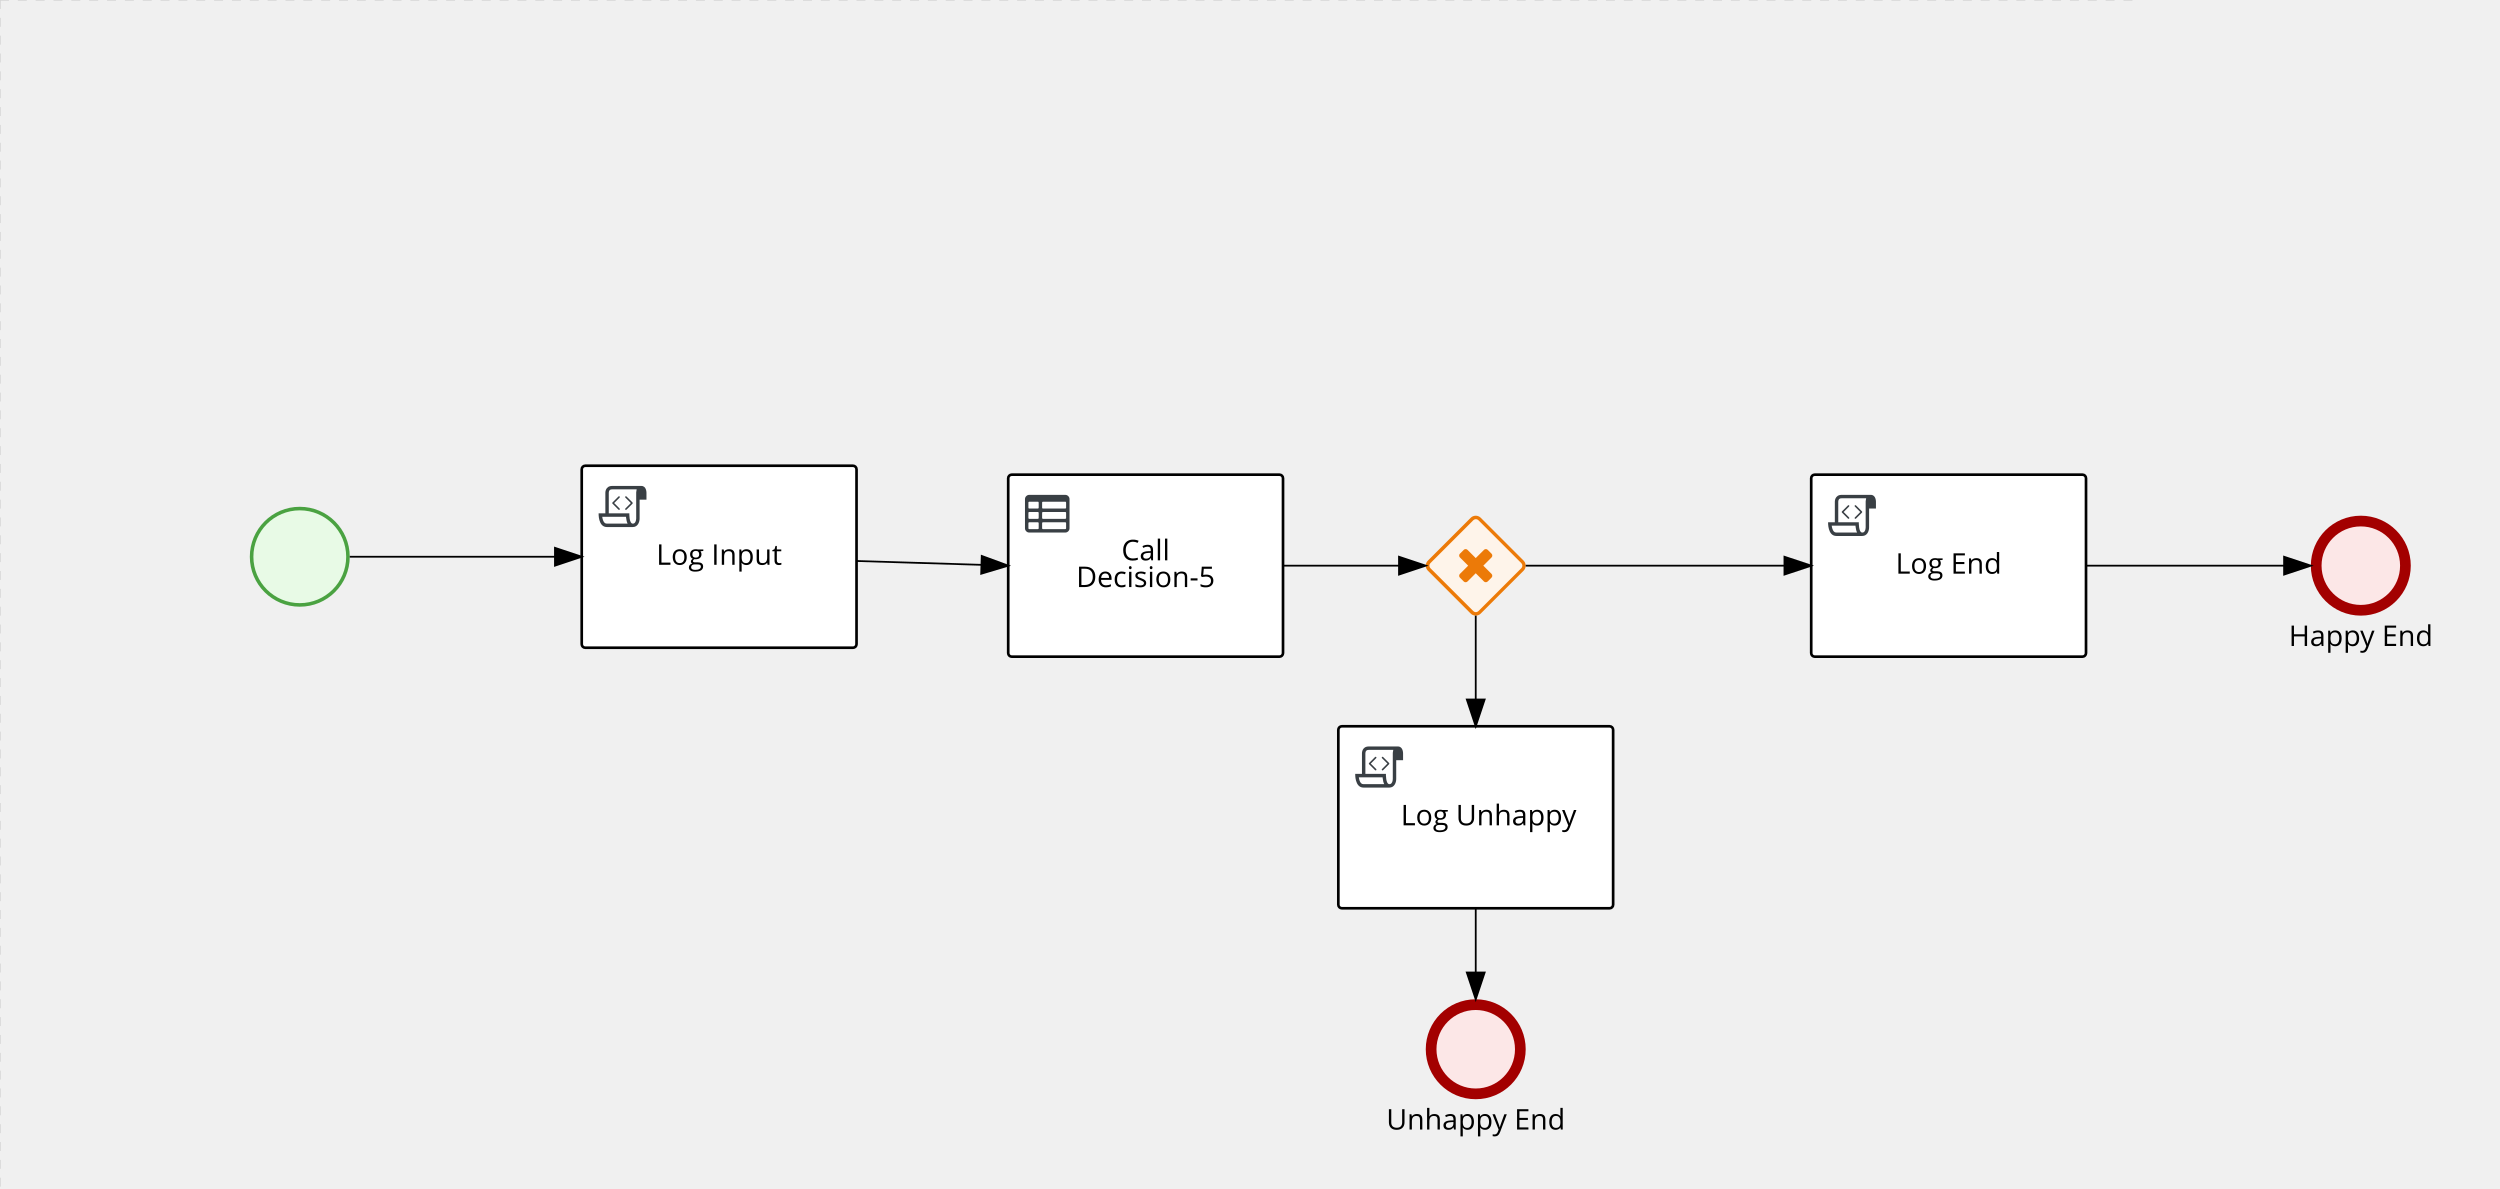
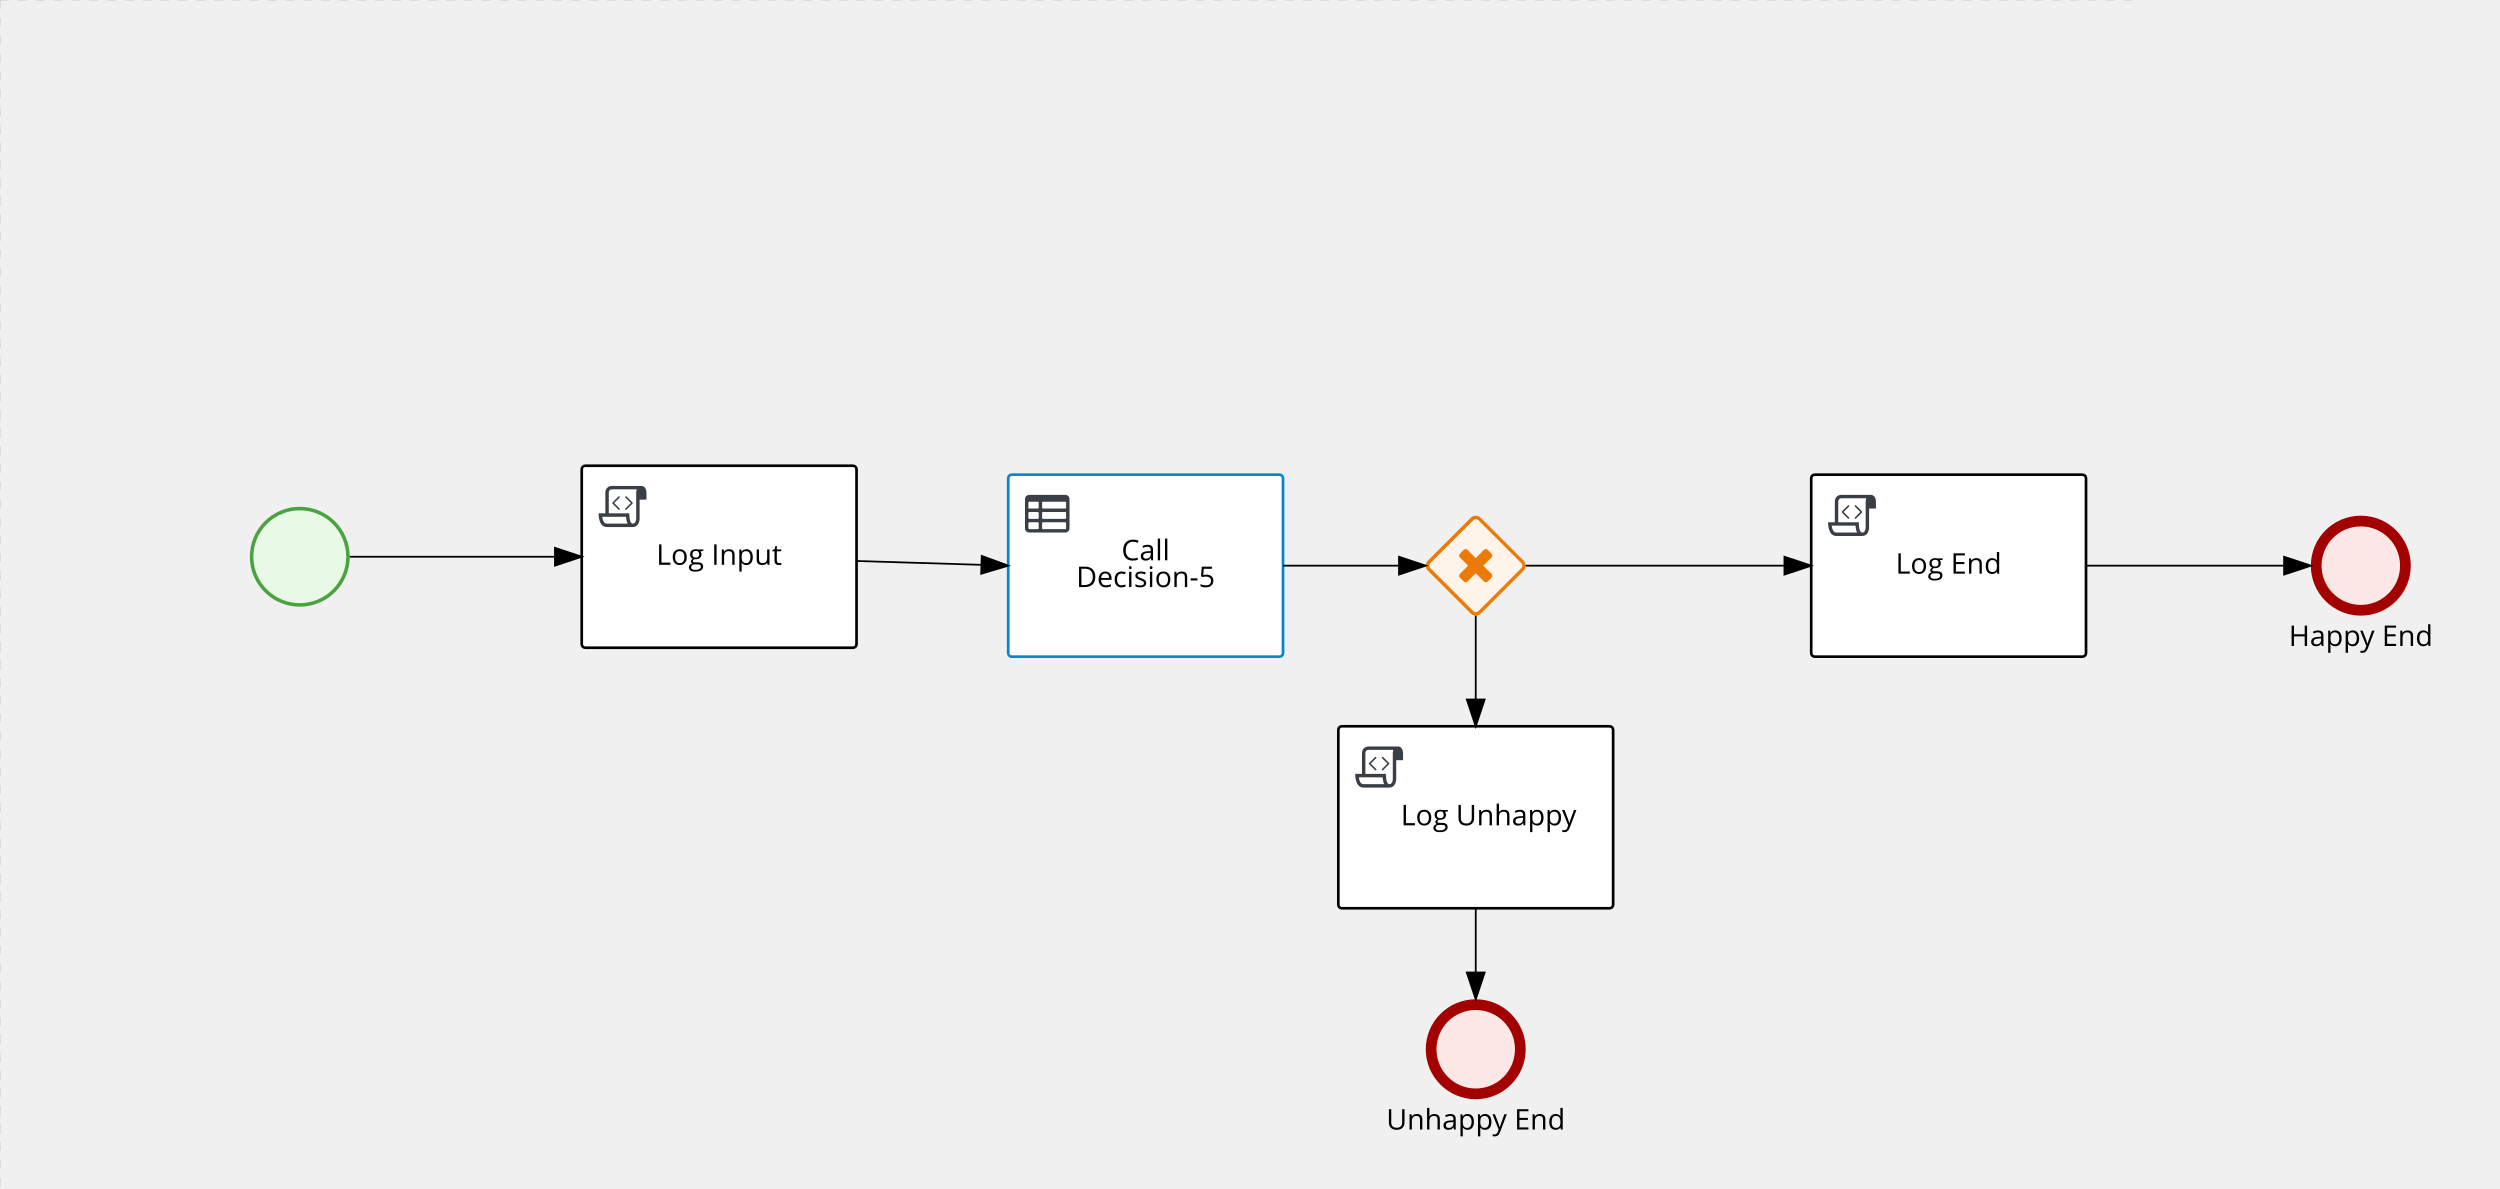
<svg xmlns="http://www.w3.org/2000/svg" version="1.1" width="1401" height="666" viewBox="0 0 1401 666">
  <defs />
  <g transform="matrix(1,0,0,1,0,0)">
    <g>
      <g>
        <g>
          <path fill="none" stroke="#d3d3d3" paint-order="fill stroke markers" d=" M 0 0 L 1200 0" stroke-miterlimit="10" stroke-opacity="0.8" stroke-dasharray="5" />
        </g>
        <g>
          <path fill="none" stroke="#d3d3d3" paint-order="fill stroke markers" d=" M 0 0 L 0 800" stroke-miterlimit="10" stroke-opacity="0.8" stroke-dasharray="5" />
        </g>
      </g>
      <g id="_93700CAE-5647-4085-86AF-FE9845B9C1BD" bpmn2nodeid="_93700CAE-5647-4085-86AF-FE9845B9C1BD" transform="matrix(1,0,0,1,140,284)">
        <g>
          <path fill="none" stroke="none" />
        </g>
        <g transform="matrix(0.125,0,0,0.125,0,0)">
          <g transform="matrix(1,0,0,1,0,0)">
            <path fill="#e8fae6" stroke="none" id="_93700CAE-5647-4085-86AF-FE9845B9C1BD?shapeType=BACKGROUND" paint-order="stroke fill markers" d=" M 0 0 M 444 224 C 444 263.9 434.2 300.8 414.4 334.5 C 394.7 368.2 368 394.9 334.4 414.5 C 300.8 434.1 263.9 444 224 444 C 184.1 444 147.2 434.2 113.5 414.4 C 79.8 394.7 53.1 368 33.5 334.4 C 13.9 300.8 4 263.9 4 224 C 4 184.1 13.8 147.2 33.6 113.5 C 53.4 79.8 80.1 53.1 113.6 33.5 C 147.1 13.9 184.1 4 224 4 C 263.9 4 300.8 13.8 334.5 33.6 C 368.2 53.4 394.9 80.1 414.5 113.6 C 434.1 147.1 444 184.1 444 224 Z" />
          </g>
          <g>
            <g transform="matrix(1,0,0,1,0,0)">
              <g transform="matrix(1,0,0,1,0,0)">
                <path fill="#4aa241" stroke="none" id="_93700CAE-5647-4085-86AF-FE9845B9C1BD?shapeType=BORDER&amp;renderType=FILL" paint-order="stroke fill markers" d=" M 0 0 M 224 0 C 100.3 0 0 100.3 0 224 C 0 347.7 100.3 448 224 448 C 347.7 448 448 347.7 448 224 C 448 100.3 347.7 0 224 0 Z M 0 0 M 224 432 C 109.1 432 16 338.9 16 224 C 16 109.1 109.1 16 224 16 C 338.9 16 432 109.1 432 224 C 432 338.9 338.9 432 224 432 Z" />
              </g>
            </g>
          </g>
        </g>
        <g transform="matrix(1,0,0,1,28,61)" />
      </g>
      <g transform="matrix(1,0,0,1,140,284)" />
      <g id="_359DDCD5-8A01-4CE7-81F3-BF9B3347F7F9" bpmn2nodeid="_359DDCD5-8A01-4CE7-81F3-BF9B3347F7F9" transform="matrix(1,0,0,1,1295,289)">
        <g>
          <path fill="none" stroke="none" />
        </g>
        <g transform="matrix(0.125,0,0,0.125,0,0)">
          <g transform="matrix(1,0,0,1,0,0)">
            <path fill="#fce7e7" stroke="none" id="_359DDCD5-8A01-4CE7-81F3-BF9B3347F7F9?shapeType=BACKGROUND" paint-order="stroke fill markers" d=" M 0 0 M 444 224 C 444 263.9 434.2 300.8 414.4 334.5 C 394.7 368.2 368 394.9 334.4 414.5 C 300.8 434.1 263.9 444 224 444 C 184.1 444 147.2 434.2 113.5 414.4 C 79.8 394.7 53.1 368 33.5 334.4 C 13.9 300.8 4 263.9 4 224 C 4 184.1 13.8 147.2 33.6 113.5 C 53.4 79.8 80.1 53.1 113.6 33.5 C 147.1 13.9 184.1 4 224 4 C 263.9 4 300.8 13.8 334.5 33.6 C 368.2 53.4 394.9 80.1 414.5 113.6 C 434.1 147.1 444 184.1 444 224 Z" />
          </g>
          <g>
            <g transform="matrix(1,0,0,1,0,0)">
              <g transform="matrix(1,0,0,1,0,0)">
                <path fill="rgb(163,0,0)" stroke="none" id="_359DDCD5-8A01-4CE7-81F3-BF9B3347F7F9?shapeType=BORDER&amp;renderType=FILL" paint-order="stroke fill markers" d=" M 0 0 M 224 0 C 100.3 0 0 100.3 0 224 C 0 347.7 100.3 448 224 448 C 347.7 448 448 347.7 448 224 C 448 100.3 347.7 0 224 0 Z M 0 0 M 224 400 C 126.8 400 48 321.2 48 224 C 48 126.8 126.8 48 224 48 C 321.2 48 400 126.8 400 224 C 400 321.2 321.2 400 224 400 Z" />
              </g>
            </g>
          </g>
        </g>
        <g transform="matrix(1,0,0,1,-12.36719,61)">
          <text fill="#000000" stroke="none" font-family="Open Sans" font-size="12pt" font-style="normal" font-weight="normal" text-decoration="normal" x="40.367" y="12" text-anchor="middle" dominant-baseline="alphabetic">Happy End</text>
        </g>
      </g>
      <g id="_3DBEF099-F481-4569-90B3-A8BD26DF5AAA" bpmn2nodeid="_3DBEF099-F481-4569-90B3-A8BD26DF5AAA" transform="matrix(1,0,0,1,750,407)">
        <g>
          <path fill="none" stroke="none" />
        </g>
        <g transform="matrix(1,0,0,1,0,0)">
          <path fill="#ffffff" stroke="none" id="_3DBEF099-F481-4569-90B3-A8BD26DF5AAA?shapeType=BACKGROUND" paint-order="stroke fill markers" d=" M 2 0 L 152 0 L 152 0 A 2 2 0 0 1 154 2 L 154 100 L 154 100 A 2 2 0 0 1 152 102 L 2 102 L 2 102 A 2 2 0 0 1 0 100 L 0 2 L 0 2 A 2 2 0 0 1 2 0 Z" />
        </g>
        <g transform="matrix(1,0,0,1,0,0)">
          <path fill="none" stroke="rgb(0,0,0)" id="_3DBEF099-F481-4569-90B3-A8BD26DF5AAA?shapeType=BORDER&amp;renderType=STROKE" paint-order="fill stroke markers" d=" M 2 0 L 152 0 L 152 0 A 2 2 0 0 1 154 2 L 154 100 L 154 100 A 2 2 0 0 1 152 102 L 2 102 L 2 102 A 2 2 0 0 1 0 100 L 0 2 L 0 2 A 2 2 0 0 1 2 0 Z" stroke-miterlimit="10" stroke-width="1.5" stroke-dasharray="" />
        </g>
        <g>
          <g transform="matrix(0.06,0,0,0.06,9.4,9.4)">
            <g transform="matrix(1,0,0,1,0,0)">
              <path fill="#393f44" stroke="none" id="_3DBEF099-F481-4569-90B3-A8BD26DF5AAAundefined" paint-order="stroke fill markers" d=" M 0 0 M 197.3 130.2 C 194.4 127.3 189.6 127.3 186.7 130.2 L 130.2 186.7 C 127.3 189.6 127.3 194.4 130.2 197.3 L 186.7 253.8 C 188.1 255.3 190.1 256 192 256 C 193.9 256 195.9 255.3 197.3 253.7 C 200.2 250.8 200.2 246 197.3 243.1 L 146.2 192 L 197.3 140.8 C 200.2 137.9 200.2 133.1 197.3 130.2 Z" />
            </g>
            <g transform="matrix(1,0,0,1,0,0)">
              <path fill="#393f44" stroke="none" id="_3DBEF099-F481-4569-90B3-A8BD26DF5AAAundefined" paint-order="stroke fill markers" d=" M 0 0 M 261.3 130.2 C 258.4 127.3 253.6 127.3 250.7 130.2 C 247.8 133.1 247.8 137.9 250.7 140.8 L 301.8 191.9 L 250.7 243 C 247.8 245.9 247.8 250.7 250.7 253.6 C 252.1 255.3 254.1 256 256 256 C 257.9 256 259.9 255.3 261.3 253.8 L 317.8 197.3 C 320.7 194.4 320.7 189.6 317.8 186.7 L 261.3 130.2 Z" />
            </g>
            <g transform="matrix(1,0,0,1,0,0)">
              <path fill="#393f44" stroke="none" id="_3DBEF099-F481-4569-90B3-A8BD26DF5AAAundefined" paint-order="stroke fill markers" d=" M 0 0 M 400 32 C 400 32 152.8 32 128 32 C 62 32 64 96 64 96 L 64 288 L 1 288 C 1 288 -4 416 78 416 L 320 416 C 368 416 384 368 384 336 C 384 314.2 384 224.4 384 160 L 448 160 L 448 96 C 448 96 449 32 400 32 Z M 0 0 M 78 383.9 C 68.5 383.9 61.6 381.1 55.5 374.9 C 43.4 362.4 37.5 339.6 34.9 320 L 256.9 320 C 257.1 322.7 257.3 325.4 257.6 328.2 C 260 351.6 264.7 370.1 271.9 383.9 L 78 383.9 L 78 383.9 Z M 0 0 M 352 336 C 352 345.9 349.6 360.3 342.9 371 C 337.2 380.1 330.4 384 320 384 C 285 384 288 288 288 288 L 96 288 L 96 96 L 96 95.9 L 96 95.1 C 96 90.6 97.6 78.3 104.7 71.2 C 106.5 69.4 111.9 64 128 64 L 356.5 64 C 354.4 72.8 352.8 81.8 352.2 89.9 C 352.2 90.5 352.1 91.1 352.1 91.7 C 352.1 92 352.1 92.3 352.1 92.6 C 352 94.8 352 96 352 96 L 352 160 L 352 336 Z" />
            </g>
          </g>
        </g>
        <g transform="matrix(1,0,0,1,35,43.5)">
          <text fill="#000000" stroke="none" font-family="Open Sans" font-size="12pt" font-style="normal" font-weight="normal" text-decoration="normal" x="49.215" y="12" text-anchor="middle" dominant-baseline="alphabetic">Log Unhappy</text>
        </g>
      </g>
      <g id="_4ADAFEA6-93C4-4257-9E59-18C8EA9050AC" bpmn2nodeid="_4ADAFEA6-93C4-4257-9E59-18C8EA9050AC" transform="matrix(1,0,0,1,1015,266)">
        <g>
          <path fill="none" stroke="none" />
        </g>
        <g transform="matrix(1,0,0,1,0,0)">
          <path fill="#ffffff" stroke="none" id="_4ADAFEA6-93C4-4257-9E59-18C8EA9050AC?shapeType=BACKGROUND" paint-order="stroke fill markers" d=" M 2 0 L 152 0 L 152 0 A 2 2 0 0 1 154 2 L 154 100 L 154 100 A 2 2 0 0 1 152 102 L 2 102 L 2 102 A 2 2 0 0 1 0 100 L 0 2 L 0 2 A 2 2 0 0 1 2 0 Z" />
        </g>
        <g transform="matrix(1,0,0,1,0,0)">
          <path fill="none" stroke="rgb(0,0,0)" id="_4ADAFEA6-93C4-4257-9E59-18C8EA9050AC?shapeType=BORDER&amp;renderType=STROKE" paint-order="fill stroke markers" d=" M 2 0 L 152 0 L 152 0 A 2 2 0 0 1 154 2 L 154 100 L 154 100 A 2 2 0 0 1 152 102 L 2 102 L 2 102 A 2 2 0 0 1 0 100 L 0 2 L 0 2 A 2 2 0 0 1 2 0 Z" stroke-miterlimit="10" stroke-width="1.5" stroke-dasharray="" />
        </g>
        <g>
          <g transform="matrix(0.06,0,0,0.06,9.4,9.4)">
            <g transform="matrix(1,0,0,1,0,0)">
              <path fill="#393f44" stroke="none" id="_4ADAFEA6-93C4-4257-9E59-18C8EA9050ACundefined" paint-order="stroke fill markers" d=" M 0 0 M 197.3 130.2 C 194.4 127.3 189.6 127.3 186.7 130.2 L 130.2 186.7 C 127.3 189.6 127.3 194.4 130.2 197.3 L 186.7 253.8 C 188.1 255.3 190.1 256 192 256 C 193.9 256 195.9 255.3 197.3 253.7 C 200.2 250.8 200.2 246 197.3 243.1 L 146.2 192 L 197.3 140.8 C 200.2 137.9 200.2 133.1 197.3 130.2 Z" />
            </g>
            <g transform="matrix(1,0,0,1,0,0)">
              <path fill="#393f44" stroke="none" id="_4ADAFEA6-93C4-4257-9E59-18C8EA9050ACundefined" paint-order="stroke fill markers" d=" M 0 0 M 261.3 130.2 C 258.4 127.3 253.6 127.3 250.7 130.2 C 247.8 133.1 247.8 137.9 250.7 140.8 L 301.8 191.9 L 250.7 243 C 247.8 245.9 247.8 250.7 250.7 253.6 C 252.1 255.3 254.1 256 256 256 C 257.9 256 259.9 255.3 261.3 253.8 L 317.8 197.3 C 320.7 194.4 320.7 189.6 317.8 186.7 L 261.3 130.2 Z" />
            </g>
            <g transform="matrix(1,0,0,1,0,0)">
              <path fill="#393f44" stroke="none" id="_4ADAFEA6-93C4-4257-9E59-18C8EA9050ACundefined" paint-order="stroke fill markers" d=" M 0 0 M 400 32 C 400 32 152.8 32 128 32 C 62 32 64 96 64 96 L 64 288 L 1 288 C 1 288 -4 416 78 416 L 320 416 C 368 416 384 368 384 336 C 384 314.2 384 224.4 384 160 L 448 160 L 448 96 C 448 96 449 32 400 32 Z M 0 0 M 78 383.9 C 68.5 383.9 61.6 381.1 55.5 374.9 C 43.4 362.4 37.5 339.6 34.9 320 L 256.9 320 C 257.1 322.7 257.3 325.4 257.6 328.2 C 260 351.6 264.7 370.1 271.9 383.9 L 78 383.9 L 78 383.9 Z M 0 0 M 352 336 C 352 345.9 349.6 360.3 342.9 371 C 337.2 380.1 330.4 384 320 384 C 285 384 288 288 288 288 L 96 288 L 96 96 L 96 95.9 L 96 95.1 C 96 90.6 97.6 78.3 104.7 71.2 C 106.5 69.4 111.9 64 128 64 L 356.5 64 C 354.4 72.8 352.8 81.8 352.2 89.9 C 352.2 90.5 352.1 91.1 352.1 91.7 C 352.1 92 352.1 92.3 352.1 92.6 C 352 94.8 352 96 352 96 L 352 160 L 352 336 Z" />
            </g>
          </g>
        </g>
        <g transform="matrix(1,0,0,1,47.29297,43.5)">
          <text fill="#000000" stroke="none" font-family="Open Sans" font-size="12pt" font-style="normal" font-weight="normal" text-decoration="normal" x="29.707" y="12" text-anchor="middle" dominant-baseline="alphabetic">Log End</text>
        </g>
      </g>
      <g id="_AAB6294E-763E-43F0-9D3C-98099BE3231C" bpmn2nodeid="_AAB6294E-763E-43F0-9D3C-98099BE3231C" transform="matrix(1,0,0,1,799,289)">
        <g>
          <path fill="none" stroke="none" />
        </g>
        <g transform="matrix(0.125,0,0,0.125,0,0)">
          <g transform="matrix(1,0,0,1,0,0)">
            <path fill="#fef4ea" stroke="none" id="_AAB6294E-763E-43F0-9D3C-98099BE3231C?shapeType=BACKGROUND" paint-order="stroke fill markers" d=" M 0 0 M 224.4 4.3 C 216.4 4.3 208.4 7.3 202.3 13.4 L 13.5 202.2 C 1.3 214.4 1.3 234.2 13.5 246.4 L 202.2 435.1 C 208.3 441.2 216.4 444.2 224.3 444.2 C 232.2 444.2 240.3 441.2 246.4 435.1 L 435.1 246.4 C 447.3 234.2 447.3 214.4 435.1 202.2 L 246.5 13.4 C 240.4 7.3 232.4 4.3 224.4 4.3 L 224.4 4.3 Z" />
          </g>
          <g>
            <g transform="matrix(1,0,0,1,0,0)">
              <g transform="matrix(1,0,0,1,0,0)">
                <path fill="rgb(236,122,8)" stroke="none" id="_AAB6294E-763E-43F0-9D3C-98099BE3231C?shapeType=BORDER&amp;renderType=FILL" paint-order="stroke fill markers" d=" M 0 0 M 20.8 212.7 L 213.3 20.2 C 219.6 13.9 229.7 13.9 235.9 20.2 L 428.4 212.7 C 434.7 219 434.7 229.1 428.4 235.3 L 235.9 427.8 C 229.6 434.1 219.5 434.1 213.3 427.8 L 20.8 235.3 C 14.5 229.1 14.5 218.9 20.8 212.7 L 20.8 212.7 Z M 0 0 M 0 224 C 0 232.1 3.1 240.3 9.3 246.5 L 201.5 438.7 C 213.9 451.1 234.1 451.1 246.5 438.7 L 438.7 246.5 C 444.9 240.3 448 232.1 448 224 C 448 215.9 444.9 207.7 438.7 201.5 L 246.5 9.3 C 234.1 -3.1 213.9 -3.1 201.5 9.3 L 9.3 201.5 C 3.1 207.7 0 215.9 0 224 L 0 224 Z" />
              </g>
            </g>
          </g>
          <g>
            <g transform="matrix(1,0,0,1,0,0)">
              <g transform="matrix(1,0,0,1,0,0)">
                <path fill="#ec7a08" stroke="none" id="_AAB6294E-763E-43F0-9D3C-98099BE3231Cundefined" paint-order="stroke fill markers" d=" M 0 0 M 298.2 269.2 C 298.2 272.6 297.1 275.3 294.7 277.7 L 277.7 294.7 C 275.3 297.1 272.6 298.2 269.2 298.2 C 265.8 298.2 263.1 297.1 260.7 294.7 L 224 258 L 187.2 294.8 C 184.8 297.2 182.1 298.3 178.7 298.3 C 175.3 298.3 172.6 297.2 170.2 294.8 L 153.2 277.8 C 150.8 275.4 149.7 272.7 149.7 269.3 C 149.7 265.9 150.8 263.2 153.2 260.8 L 190 224 L 153.2 187.2 C 150.8 184.8 149.7 182 149.7 178.7 C 149.7 175.3 150.8 172.5 153.2 170.2 L 170.2 153.2 C 172.6 150.8 175.3 149.7 178.7 149.7 C 182.1 149.7 184.8 150.8 187.2 153.2 L 224 190 L 260.8 153.2 C 263.2 150.8 265.9 149.7 269.3 149.7 C 272.7 149.7 275.4 150.8 277.8 153.2 L 294.8 170.2 C 297.2 172.5 298.3 175.3 298.3 178.7 C 298.3 182 297.2 184.8 294.8 187.2 L 258 224 L 294.8 260.8 C 297.1 263.1 298.2 265.9 298.2 269.2 Z" />
              </g>
            </g>
          </g>
        </g>
        <g transform="matrix(1,0,0,1,28,61)" />
      </g>
      <g id="_9D39FA25-AEDB-455C-826C-04F22D2572B6" bpmn2nodeid="_9D39FA25-AEDB-455C-826C-04F22D2572B6" transform="matrix(1,0,0,1,799,560)">
        <g>
          <path fill="none" stroke="none" />
        </g>
        <g transform="matrix(0.125,0,0,0.125,0,0)">
          <g transform="matrix(1,0,0,1,0,0)">
            <path fill="#fce7e7" stroke="none" id="_9D39FA25-AEDB-455C-826C-04F22D2572B6?shapeType=BACKGROUND" paint-order="stroke fill markers" d=" M 0 0 M 444 224 C 444 263.9 434.2 300.8 414.4 334.5 C 394.7 368.2 368 394.9 334.4 414.5 C 300.8 434.1 263.9 444 224 444 C 184.1 444 147.2 434.2 113.5 414.4 C 79.8 394.7 53.1 368 33.5 334.4 C 13.9 300.8 4 263.9 4 224 C 4 184.1 13.8 147.2 33.6 113.5 C 53.4 79.8 80.1 53.1 113.6 33.5 C 147.1 13.9 184.1 4 224 4 C 263.9 4 300.8 13.8 334.5 33.6 C 368.2 53.4 394.9 80.1 414.5 113.6 C 434.1 147.1 444 184.1 444 224 Z" />
          </g>
          <g>
            <g transform="matrix(1,0,0,1,0,0)">
              <g transform="matrix(1,0,0,1,0,0)">
                <path fill="rgb(163,0,0)" stroke="none" id="_9D39FA25-AEDB-455C-826C-04F22D2572B6?shapeType=BORDER&amp;renderType=FILL" paint-order="stroke fill markers" d=" M 0 0 M 224 0 C 100.3 0 0 100.3 0 224 C 0 347.7 100.3 448 224 448 C 347.7 448 448 347.7 448 224 C 448 100.3 347.7 0 224 0 Z M 0 0 M 224 400 C 126.8 400 48 321.2 48 224 C 48 126.8 126.8 48 224 48 C 321.2 48 400 126.8 400 224 C 400 321.2 321.2 400 224 400 Z" />
              </g>
            </g>
          </g>
        </g>
        <g transform="matrix(1,0,0,1,-22.10938,61)">
          <text fill="#000000" stroke="none" font-family="Open Sans" font-size="12pt" font-style="normal" font-weight="normal" text-decoration="normal" x="50.109" y="12" text-anchor="middle" dominant-baseline="alphabetic">Unhappy End</text>
        </g>
      </g>
      <g id="_5762F322-C2F3-497D-90AC-39C4BEF3CD28" bpmn2nodeid="_5762F322-C2F3-497D-90AC-39C4BEF3CD28" transform="matrix(1,0,0,1,565,266)">
        <g>
          <path fill="none" stroke="none" />
        </g>
        <g transform="matrix(1,0,0,1,0,0)">
          <path fill="#ffffff" stroke="none" id="_5762F322-C2F3-497D-90AC-39C4BEF3CD28?shapeType=BACKGROUND" paint-order="stroke fill markers" d=" M 2 0 L 152 0 L 152 0 A 2 2 0 0 1 154 2 L 154 100 L 154 100 A 2 2 0 0 1 152 102 L 2 102 L 2 102 A 2 2 0 0 1 0 100 L 0 2 L 0 2 A 2 2 0 0 1 2 0 Z" />
        </g>
        <g transform="matrix(1,0,0,1,0,0)">
-           <path fill="none" stroke="rgb(0,0,0)" id="_5762F322-C2F3-497D-90AC-39C4BEF3CD28?shapeType=BORDER&amp;renderType=STROKE" paint-order="fill stroke markers" d=" M 2 0 L 152 0 L 152 0 A 2 2 0 0 1 154 2 L 154 100 L 154 100 A 2 2 0 0 1 152 102 L 2 102 L 2 102 A 2 2 0 0 1 0 100 L 0 2 L 0 2 A 2 2 0 0 1 2 0 Z" stroke-miterlimit="10" stroke-width="1.5" stroke-dasharray="" />
+           <path fill="none" stroke="rgb(0,136,206)" id="_5762F322-C2F3-497D-90AC-39C4BEF3CD28?shapeType=BORDER&amp;renderType=STROKE" paint-order="fill stroke markers" d=" M 2 0 L 152 0 L 152 0 A 2 2 0 0 1 154 2 L 154 100 L 154 100 A 2 2 0 0 1 152 102 L 2 102 L 2 102 A 2 2 0 0 1 0 100 L 0 2 L 0 2 A 2 2 0 0 1 2 0 Z" stroke-miterlimit="10" stroke-width="1.5" stroke-dasharray="" />
        </g>
        <g>
          <g transform="matrix(0.06,0,0,0.06,9.4,9.4)">
            <g transform="matrix(1,0,0,1,0,0)">
              <path fill="#393f44" stroke="none" id="_5762F322-C2F3-497D-90AC-39C4BEF3CD28undefined" paint-order="stroke fill markers" d=" M 0 0 M 128 344 L 128 296 C 128 293.7 127.2 291.8 125.8 290.2 C 124.4 288.6 122.4 288 120 288 L 40 288 C 37.7 288 35.8 288.8 34.2 290.2 C 32.6 291.6 32 293.7 32 296 L 32 344 C 32 346.3 32.8 348.2 34.2 349.8 C 35.6 351.4 37.6 352 40 352 L 120 352 C 122.3 352 124.2 351.2 125.8 349.8 C 127.4 348.4 128 346.3 128 344 Z M 0 0 M 128 248 L 128 200 C 128 197.7 127.2 195.8 125.8 194.2 C 124.4 192.6 122.4 192 120 192 L 40 192 C 37.7 192 35.8 192.8 34.2 194.2 C 32.6 195.6 32 197.7 32 200 L 32 248 C 32 250.3 32.8 252.2 34.2 253.8 C 35.6 255.4 37.6 256 40 256 L 120 256 C 122.3 256 124.2 255.2 125.8 253.8 C 127.4 252.4 128 250.3 128 248 Z M 0 0 M 376 352 C 378.3 352 380.2 351.2 381.8 349.8 C 383.4 348.4 384 346.4 384 344 L 384 296 C 384 293.7 383.2 291.8 381.8 290.2 C 380.4 288.6 378.4 288 376 288 L 168 288 C 165.7 288 163.8 288.8 162.2 290.2 C 160.6 291.6 160 293.6 160 296 L 160 344 C 160 346.3 160.8 348.2 162.2 349.8 C 163.6 351.4 165.6 352 168 352 L 376 352 Z M 0 0 M 128 152 L 128 104 C 128 101.7 127.2 99.8 125.8 98.2 C 124.4 96.6 122.3 96 120 96 L 40 96 C 37.7 96 35.8 96.8 34.2 98.2 C 32.6 99.6 32 101.7 32 104 L 32 152 C 32 154.3 32.8 156.2 34.2 157.8 C 35.6 159.4 37.6 160 40 160 L 120 160 C 122.3 160 124.2 159.2 125.8 157.8 C 127.4 156.4 128 154.3 128 152 Z M 0 0 M 376 256 C 378.3 256 380.2 255.2 381.8 253.8 C 383.4 252.4 384 250.4 384 248 L 384 200 C 384 197.7 383.2 195.8 381.8 194.2 C 380.4 192.6 378.4 192 376 192 L 168 192 C 165.7 192 163.8 192.8 162.2 194.2 C 160.6 195.6 160 197.6 160 200 L 160 248 C 160 250.3 160.8 252.2 162.2 253.8 C 163.6 255.4 165.6 256 168 256 L 376 256 Z M 0 0 M 376 160 C 378.3 160 380.2 159.2 381.8 157.8 C 383.4 156.4 384 154.4 384 152 L 384 104 C 384 101.7 383.2 99.8 381.8 98.2 C 380.4 96.6 378.3 96 376 96 L 168 96 C 165.7 96 163.8 96.8 162.2 98.2 C 160.6 99.6 160 101.6 160 104 L 160 152 C 160 154.3 160.8 156.2 162.2 157.8 C 163.6 159.4 165.6 160 168 160 L 376 160 Z M 0 0 M 416 72 L 416 344 C 416 355 412.1 364.4 404.2 372.2 C 396.3 380 387 384 376 384 L 40 384 C 29 384 19.6 380.1 11.8 372.2 C 4 364.3 0 355 0 344 L 0 72 C 0 61 3.9 51.6 11.8 43.8 C 19.7 36 29 32 40 32 L 376 32 C 387 32 396.4 35.9 404.2 43.8 C 412 51.7 416 61 416 72 Z" />
            </g>
          </g>
        </g>
        <g transform="matrix(1,0,0,1,38.11719,36)">
          <text fill="#000000" stroke="none" font-family="Open Sans" font-size="12pt" font-style="normal" font-weight="normal" text-decoration="normal" x="38.883" y="12" text-anchor="middle" dominant-baseline="alphabetic">     Call       </text>
          <text fill="#000000" stroke="none" font-family="Open Sans" font-size="12pt" font-style="normal" font-weight="normal" text-decoration="normal" x="38.883" y="27" text-anchor="middle" dominant-baseline="alphabetic">Decision-5</text>
        </g>
      </g>
      <g id="_1B5E6690-10DE-483D-A5B8-4F411532C177" bpmn2nodeid="_1B5E6690-10DE-483D-A5B8-4F411532C177" transform="matrix(1,0,0,1,0,0)">
        <g>
          <path fill="none" stroke="rgb(0,0,0)" paint-order="fill stroke markers" d=" M 1169 317 L 1280 317" stroke-miterlimit="10" stroke-dasharray="" />
        </g>
        <g transform="matrix(1,0,0,1,1169,317)" />
        <g transform="matrix(6.123233995736766e-17,1,-1,6.123233995736766e-17,1295,312)">
          <path fill="rgb(0,0,0)" stroke="rgb(0,0,0)" paint-order="fill stroke markers" d=" M 10 15 L 0 15 L 5 0 Z" stroke-miterlimit="10" stroke-dasharray="" />
        </g>
        <g transform="matrix(1,0,0,1,1169,307)" />
      </g>
      <g id="_D659193C-9DAA-4818-B31A-8B816136AA57" bpmn2nodeid="_D659193C-9DAA-4818-B31A-8B816136AA57" transform="matrix(1,0,0,1,0,0)">
        <g>
          <path fill="none" stroke="rgb(0,0,0)" paint-order="fill stroke markers" d=" M 855 317 L 1000 317" stroke-miterlimit="10" stroke-dasharray="" />
        </g>
        <g transform="matrix(1,0,0,1,855,317)" />
        <g transform="matrix(6.123233995736766e-17,1,-1,6.123233995736766e-17,1015,312)">
          <path fill="rgb(0,0,0)" stroke="rgb(0,0,0)" paint-order="fill stroke markers" d=" M 10 15 L 0 15 L 5 0 Z" stroke-miterlimit="10" stroke-dasharray="" />
        </g>
        <g transform="matrix(1,0,0,1,855,307)" />
      </g>
      <g id="_6F2C35E0-2911-46CC-A4B1-C23848C526F5" bpmn2nodeid="_6F2C35E0-2911-46CC-A4B1-C23848C526F5" transform="matrix(1,0,0,1,0,0)">
        <g>
          <path fill="none" stroke="rgb(0,0,0)" paint-order="fill stroke markers" d=" M 827 345 L 827 392" stroke-miterlimit="10" stroke-dasharray="" />
        </g>
        <g transform="matrix(1,0,0,1,827,345)" />
        <g transform="matrix(-1,1.2246467991473532e-16,-1.2246467991473532e-16,-1,832,407)">
          <path fill="rgb(0,0,0)" stroke="rgb(0,0,0)" paint-order="fill stroke markers" d=" M 10 15 L 0 15 L 5 0 Z" stroke-miterlimit="10" stroke-dasharray="" />
        </g>
        <g transform="matrix(1,0,0,1,837,376)" />
      </g>
      <g id="_EB36024B-48F6-4F4A-96E2-F1BD31C583F2" bpmn2nodeid="_EB36024B-48F6-4F4A-96E2-F1BD31C583F2" transform="matrix(1,0,0,1,0,0)">
        <g>
          <path fill="none" stroke="rgb(0,0,0)" paint-order="fill stroke markers" d=" M 827 509 L 827 545" stroke-miterlimit="10" stroke-dasharray="" />
        </g>
        <g transform="matrix(1,0,0,1,827,509)" />
        <g transform="matrix(-1,1.2246467991473532e-16,-1.2246467991473532e-16,-1,832,560)">
          <path fill="rgb(0,0,0)" stroke="rgb(0,0,0)" paint-order="fill stroke markers" d=" M 10 15 L 0 15 L 5 0 Z" stroke-miterlimit="10" stroke-dasharray="" />
        </g>
        <g transform="matrix(1,0,0,1,837,534.5)" />
      </g>
      <g id="_B9CAD14A-985D-4DC2-87A7-2E26BC1F0406" bpmn2nodeid="_B9CAD14A-985D-4DC2-87A7-2E26BC1F0406" transform="matrix(1,0,0,1,0,0)">
        <g>
          <path fill="none" stroke="rgb(0,0,0)" paint-order="fill stroke markers" d=" M 719 317 L 784 317" stroke-miterlimit="10" stroke-dasharray="" />
        </g>
        <g transform="matrix(1,0,0,1,719,317)" />
        <g transform="matrix(6.123233995736766e-17,1,-1,6.123233995736766e-17,799,312)">
          <path fill="rgb(0,0,0)" stroke="rgb(0,0,0)" paint-order="fill stroke markers" d=" M 10 15 L 0 15 L 5 0 Z" stroke-miterlimit="10" stroke-dasharray="" />
        </g>
        <g transform="matrix(1,0,0,1,719,307)" />
      </g>
      <g transform="matrix(1,0,0,1,1295,289)" />
      <g transform="matrix(1,0,0,1,750,407)" />
      <g transform="matrix(1,0,0,1,1015,266)" />
      <g transform="matrix(1,0,0,1,799,289)" />
      <g transform="matrix(1,0,0,1,799,560)" />
      <g id="_9B677449-1033-462B-9C33-28BC755F0E68" bpmn2nodeid="_9B677449-1033-462B-9C33-28BC755F0E68" transform="matrix(1,0,0,1,326,261)">
        <g>
          <path fill="none" stroke="none" />
        </g>
        <g transform="matrix(1,0,0,1,0,0)">
          <path fill="#ffffff" stroke="none" id="_9B677449-1033-462B-9C33-28BC755F0E68?shapeType=BACKGROUND" paint-order="stroke fill markers" d=" M 2 0 L 152 0 L 152 0 A 2 2 0 0 1 154 2 L 154 100 L 154 100 A 2 2 0 0 1 152 102 L 2 102 L 2 102 A 2 2 0 0 1 0 100 L 0 2 L 0 2 A 2 2 0 0 1 2 0 Z" />
        </g>
        <g transform="matrix(1,0,0,1,0,0)">
          <path fill="none" stroke="rgb(0,0,0)" id="_9B677449-1033-462B-9C33-28BC755F0E68?shapeType=BORDER&amp;renderType=STROKE" paint-order="fill stroke markers" d=" M 2 0 L 152 0 L 152 0 A 2 2 0 0 1 154 2 L 154 100 L 154 100 A 2 2 0 0 1 152 102 L 2 102 L 2 102 A 2 2 0 0 1 0 100 L 0 2 L 0 2 A 2 2 0 0 1 2 0 Z" stroke-miterlimit="10" stroke-width="1.5" stroke-dasharray="" />
        </g>
        <g>
          <g transform="matrix(0.06,0,0,0.06,9.4,9.4)">
            <g transform="matrix(1,0,0,1,0,0)">
              <path fill="#393f44" stroke="none" id="_9B677449-1033-462B-9C33-28BC755F0E68undefined" paint-order="stroke fill markers" d=" M 0 0 M 197.3 130.2 C 194.4 127.3 189.6 127.3 186.7 130.2 L 130.2 186.7 C 127.3 189.6 127.3 194.4 130.2 197.3 L 186.7 253.8 C 188.1 255.3 190.1 256 192 256 C 193.9 256 195.9 255.3 197.3 253.7 C 200.2 250.8 200.2 246 197.3 243.1 L 146.2 192 L 197.3 140.8 C 200.2 137.9 200.2 133.1 197.3 130.2 Z" />
            </g>
            <g transform="matrix(1,0,0,1,0,0)">
              <path fill="#393f44" stroke="none" id="_9B677449-1033-462B-9C33-28BC755F0E68undefined" paint-order="stroke fill markers" d=" M 0 0 M 261.3 130.2 C 258.4 127.3 253.6 127.3 250.7 130.2 C 247.8 133.1 247.8 137.9 250.7 140.8 L 301.8 191.9 L 250.7 243 C 247.8 245.9 247.8 250.7 250.7 253.6 C 252.1 255.3 254.1 256 256 256 C 257.9 256 259.9 255.3 261.3 253.8 L 317.8 197.3 C 320.7 194.4 320.7 189.6 317.8 186.7 L 261.3 130.2 Z" />
            </g>
            <g transform="matrix(1,0,0,1,0,0)">
              <path fill="#393f44" stroke="none" id="_9B677449-1033-462B-9C33-28BC755F0E68undefined" paint-order="stroke fill markers" d=" M 0 0 M 400 32 C 400 32 152.8 32 128 32 C 62 32 64 96 64 96 L 64 288 L 1 288 C 1 288 -4 416 78 416 L 320 416 C 368 416 384 368 384 336 C 384 314.2 384 224.4 384 160 L 448 160 L 448 96 C 448 96 449 32 400 32 Z M 0 0 M 78 383.9 C 68.5 383.9 61.6 381.1 55.5 374.9 C 43.4 362.4 37.5 339.6 34.9 320 L 256.9 320 C 257.1 322.7 257.3 325.4 257.6 328.2 C 260 351.6 264.7 370.1 271.9 383.9 L 78 383.9 L 78 383.9 Z M 0 0 M 352 336 C 352 345.9 349.6 360.3 342.9 371 C 337.2 380.1 330.4 384 320 384 C 285 384 288 288 288 288 L 96 288 L 96 96 L 96 95.9 L 96 95.1 C 96 90.6 97.6 78.3 104.7 71.2 C 106.5 69.4 111.9 64 128 64 L 356.5 64 C 354.4 72.8 352.8 81.8 352.2 89.9 C 352.2 90.5 352.1 91.1 352.1 91.7 C 352.1 92 352.1 92.3 352.1 92.6 C 352 94.8 352 96 352 96 L 352 160 L 352 336 Z" />
            </g>
          </g>
        </g>
        <g transform="matrix(1,0,0,1,41.77734,43.5)">
          <text fill="#000000" stroke="none" font-family="Open Sans" font-size="12pt" font-style="normal" font-weight="normal" text-decoration="normal" x="35.223" y="12" text-anchor="middle" dominant-baseline="alphabetic">Log Input</text>
        </g>
      </g>
      <g id="_72AE1BC3-3924-4A8C-ACB0-83D288D16809" bpmn2nodeid="_72AE1BC3-3924-4A8C-ACB0-83D288D16809">
        <g>
          <path fill="none" stroke="rgb(0,0,0)" paint-order="fill stroke markers" d=" M 196 312 L 311 312" stroke-miterlimit="10" stroke-dasharray="" />
        </g>
        <g transform="matrix(1,0,0,1,196,312)" />
        <g transform="matrix(6.123233995736766e-17,1,-1,6.123233995736766e-17,326,307)">
          <path fill="rgb(0,0,0)" stroke="rgb(0,0,0)" paint-order="fill stroke markers" d=" M 10 15 L 0 15 L 5 0 Z" stroke-miterlimit="10" stroke-dasharray="" />
        </g>
        <g transform="matrix(1,0,0,1,196,302)" />
      </g>
      <g id="_A5798721-295E-46D5-A748-4E8E312D529B" bpmn2nodeid="_A5798721-295E-46D5-A748-4E8E312D529B">
        <g>
          <path fill="none" stroke="rgb(0,0,0)" paint-order="fill stroke markers" d=" M 480 314.377 L 550.007 316.537" stroke-miterlimit="10" stroke-dasharray="" />
        </g>
        <g transform="matrix(1,0,0,1,480,314.3765)" />
        <g transform="matrix(-0.03084951,0.999524,-0.999524,-0.03084951,565.1542,312.0024)">
          <path fill="rgb(0,0,0)" stroke="rgb(0,0,0)" paint-order="fill stroke markers" d=" M 10 15 L 0 15 L 5 0 Z" stroke-miterlimit="10" stroke-dasharray="" />
        </g>
        <g transform="matrix(1,0,0,1,480.3085,305.693)" />
      </g>
      <g transform="matrix(1,0,0,1,326,261)" />
      <g transform="matrix(1,0,0,1,565,266)" />
    </g>
  </g>
</svg>
